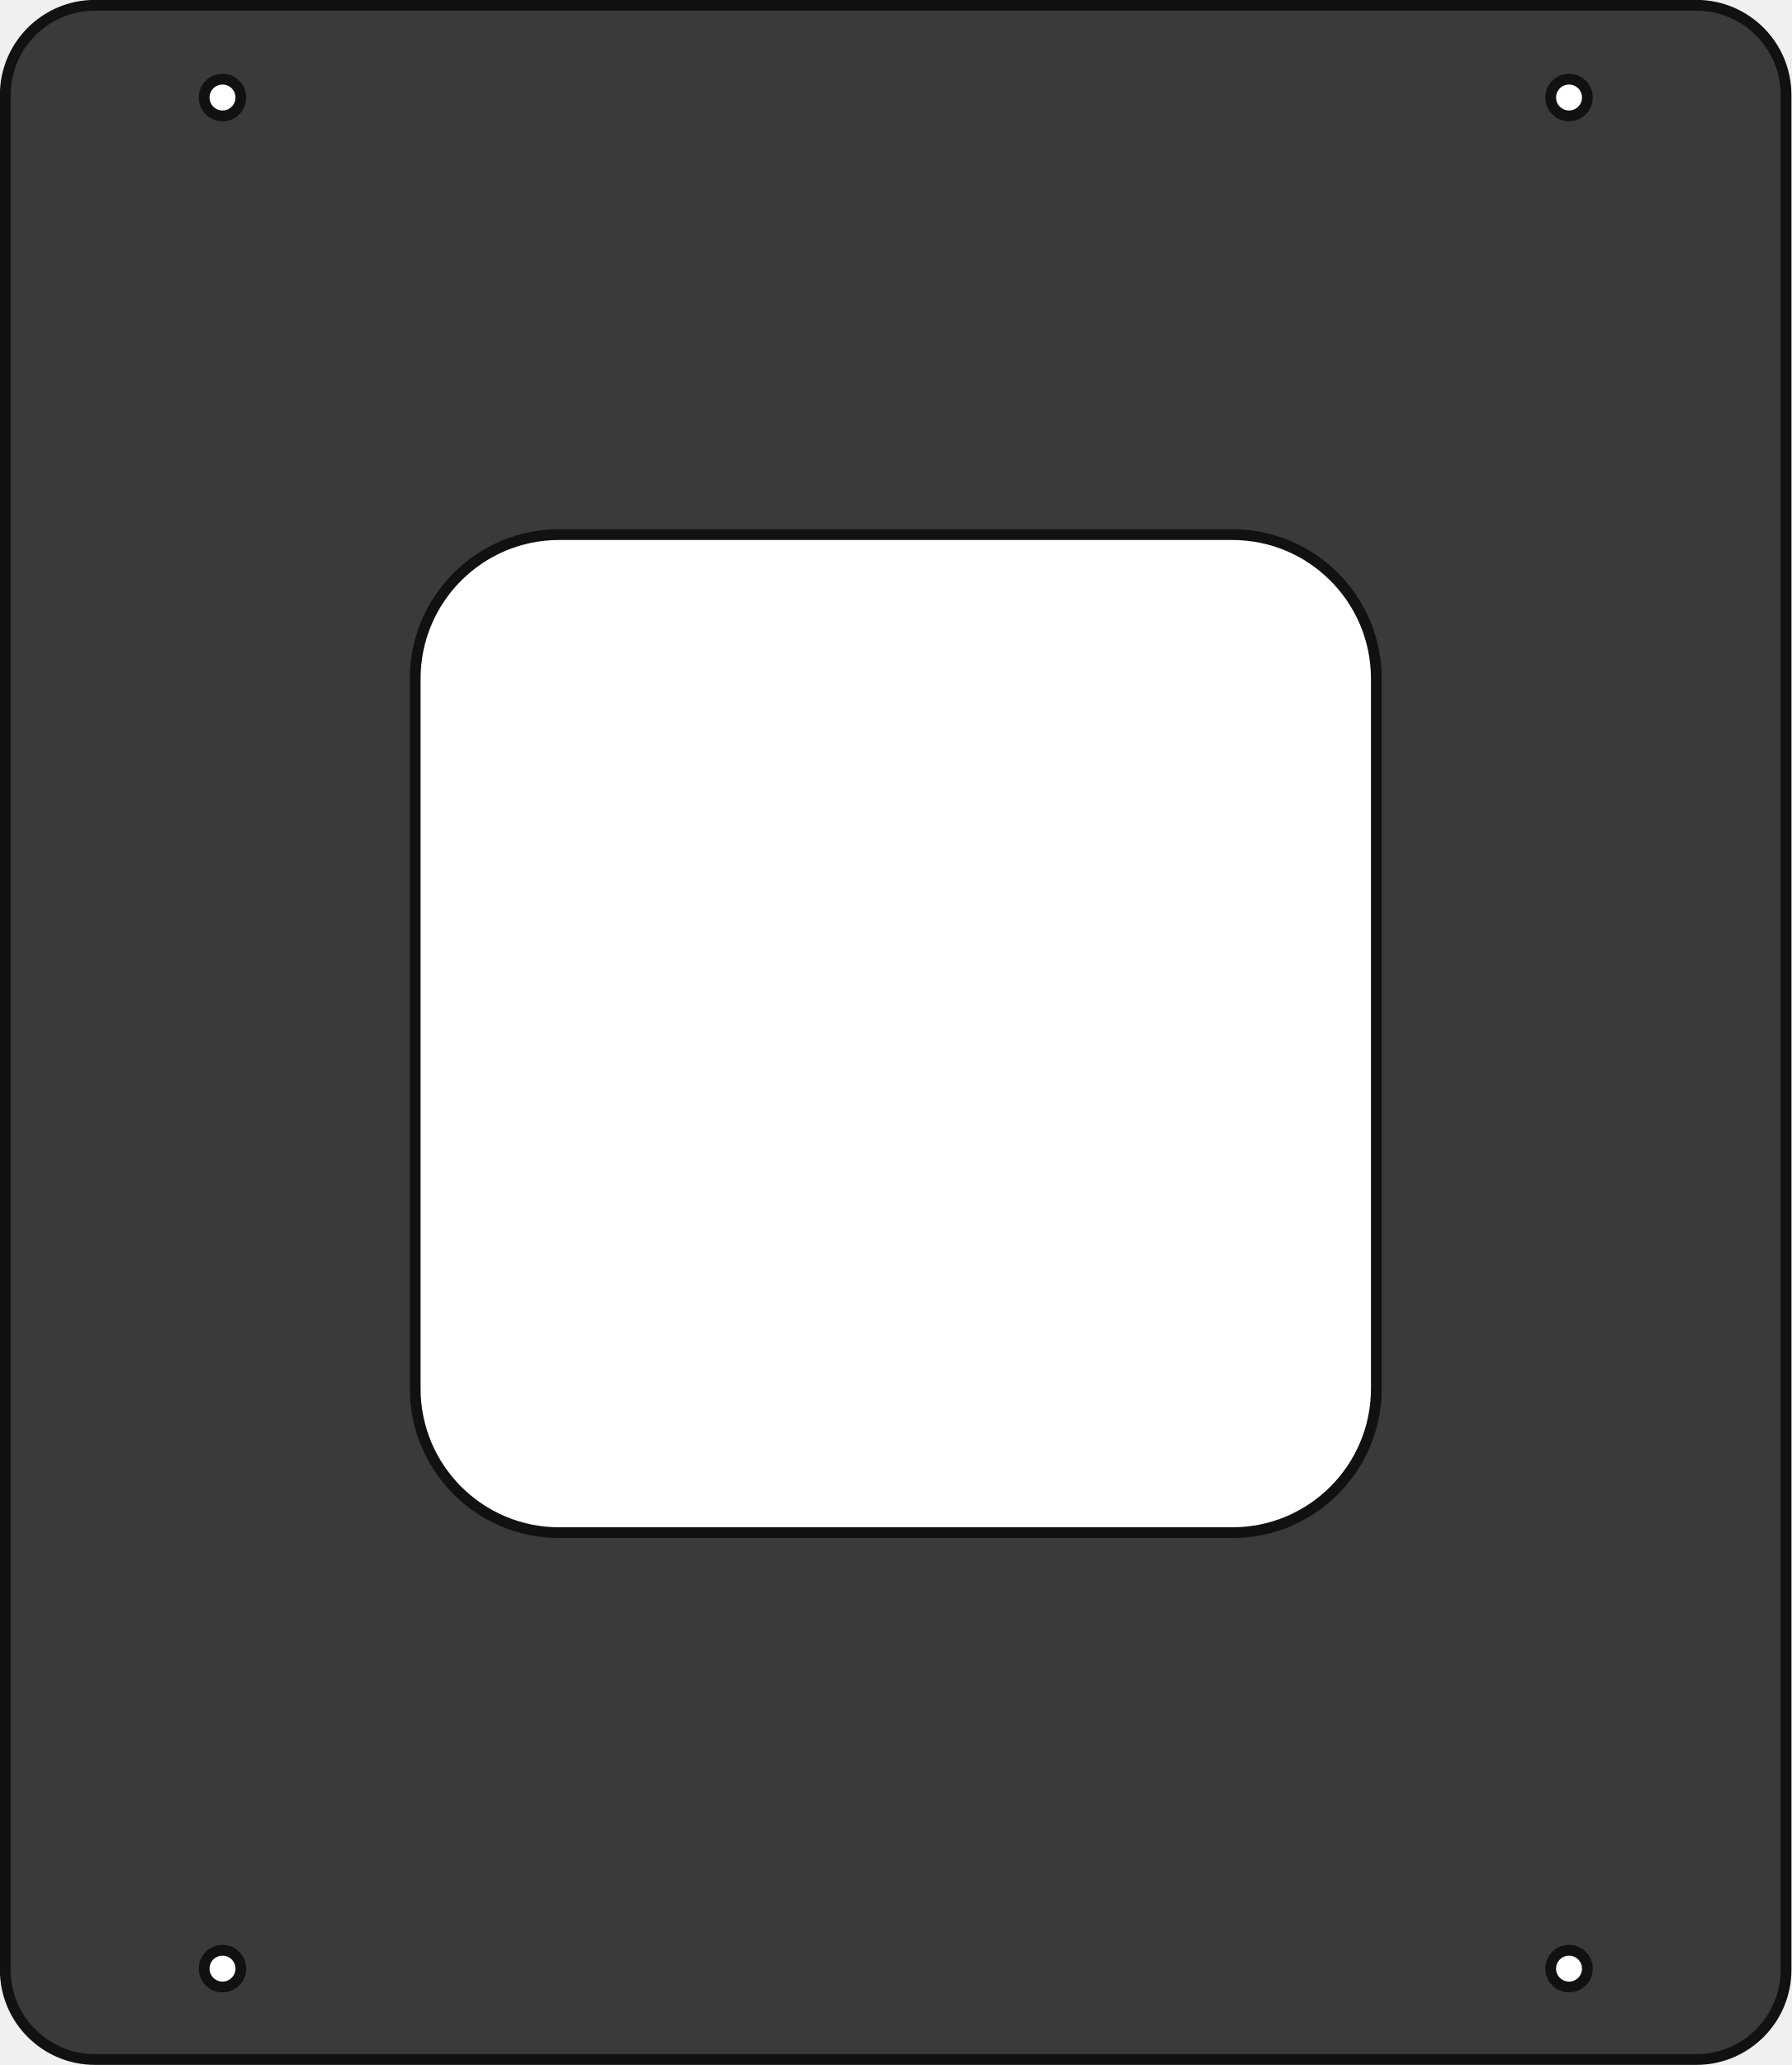
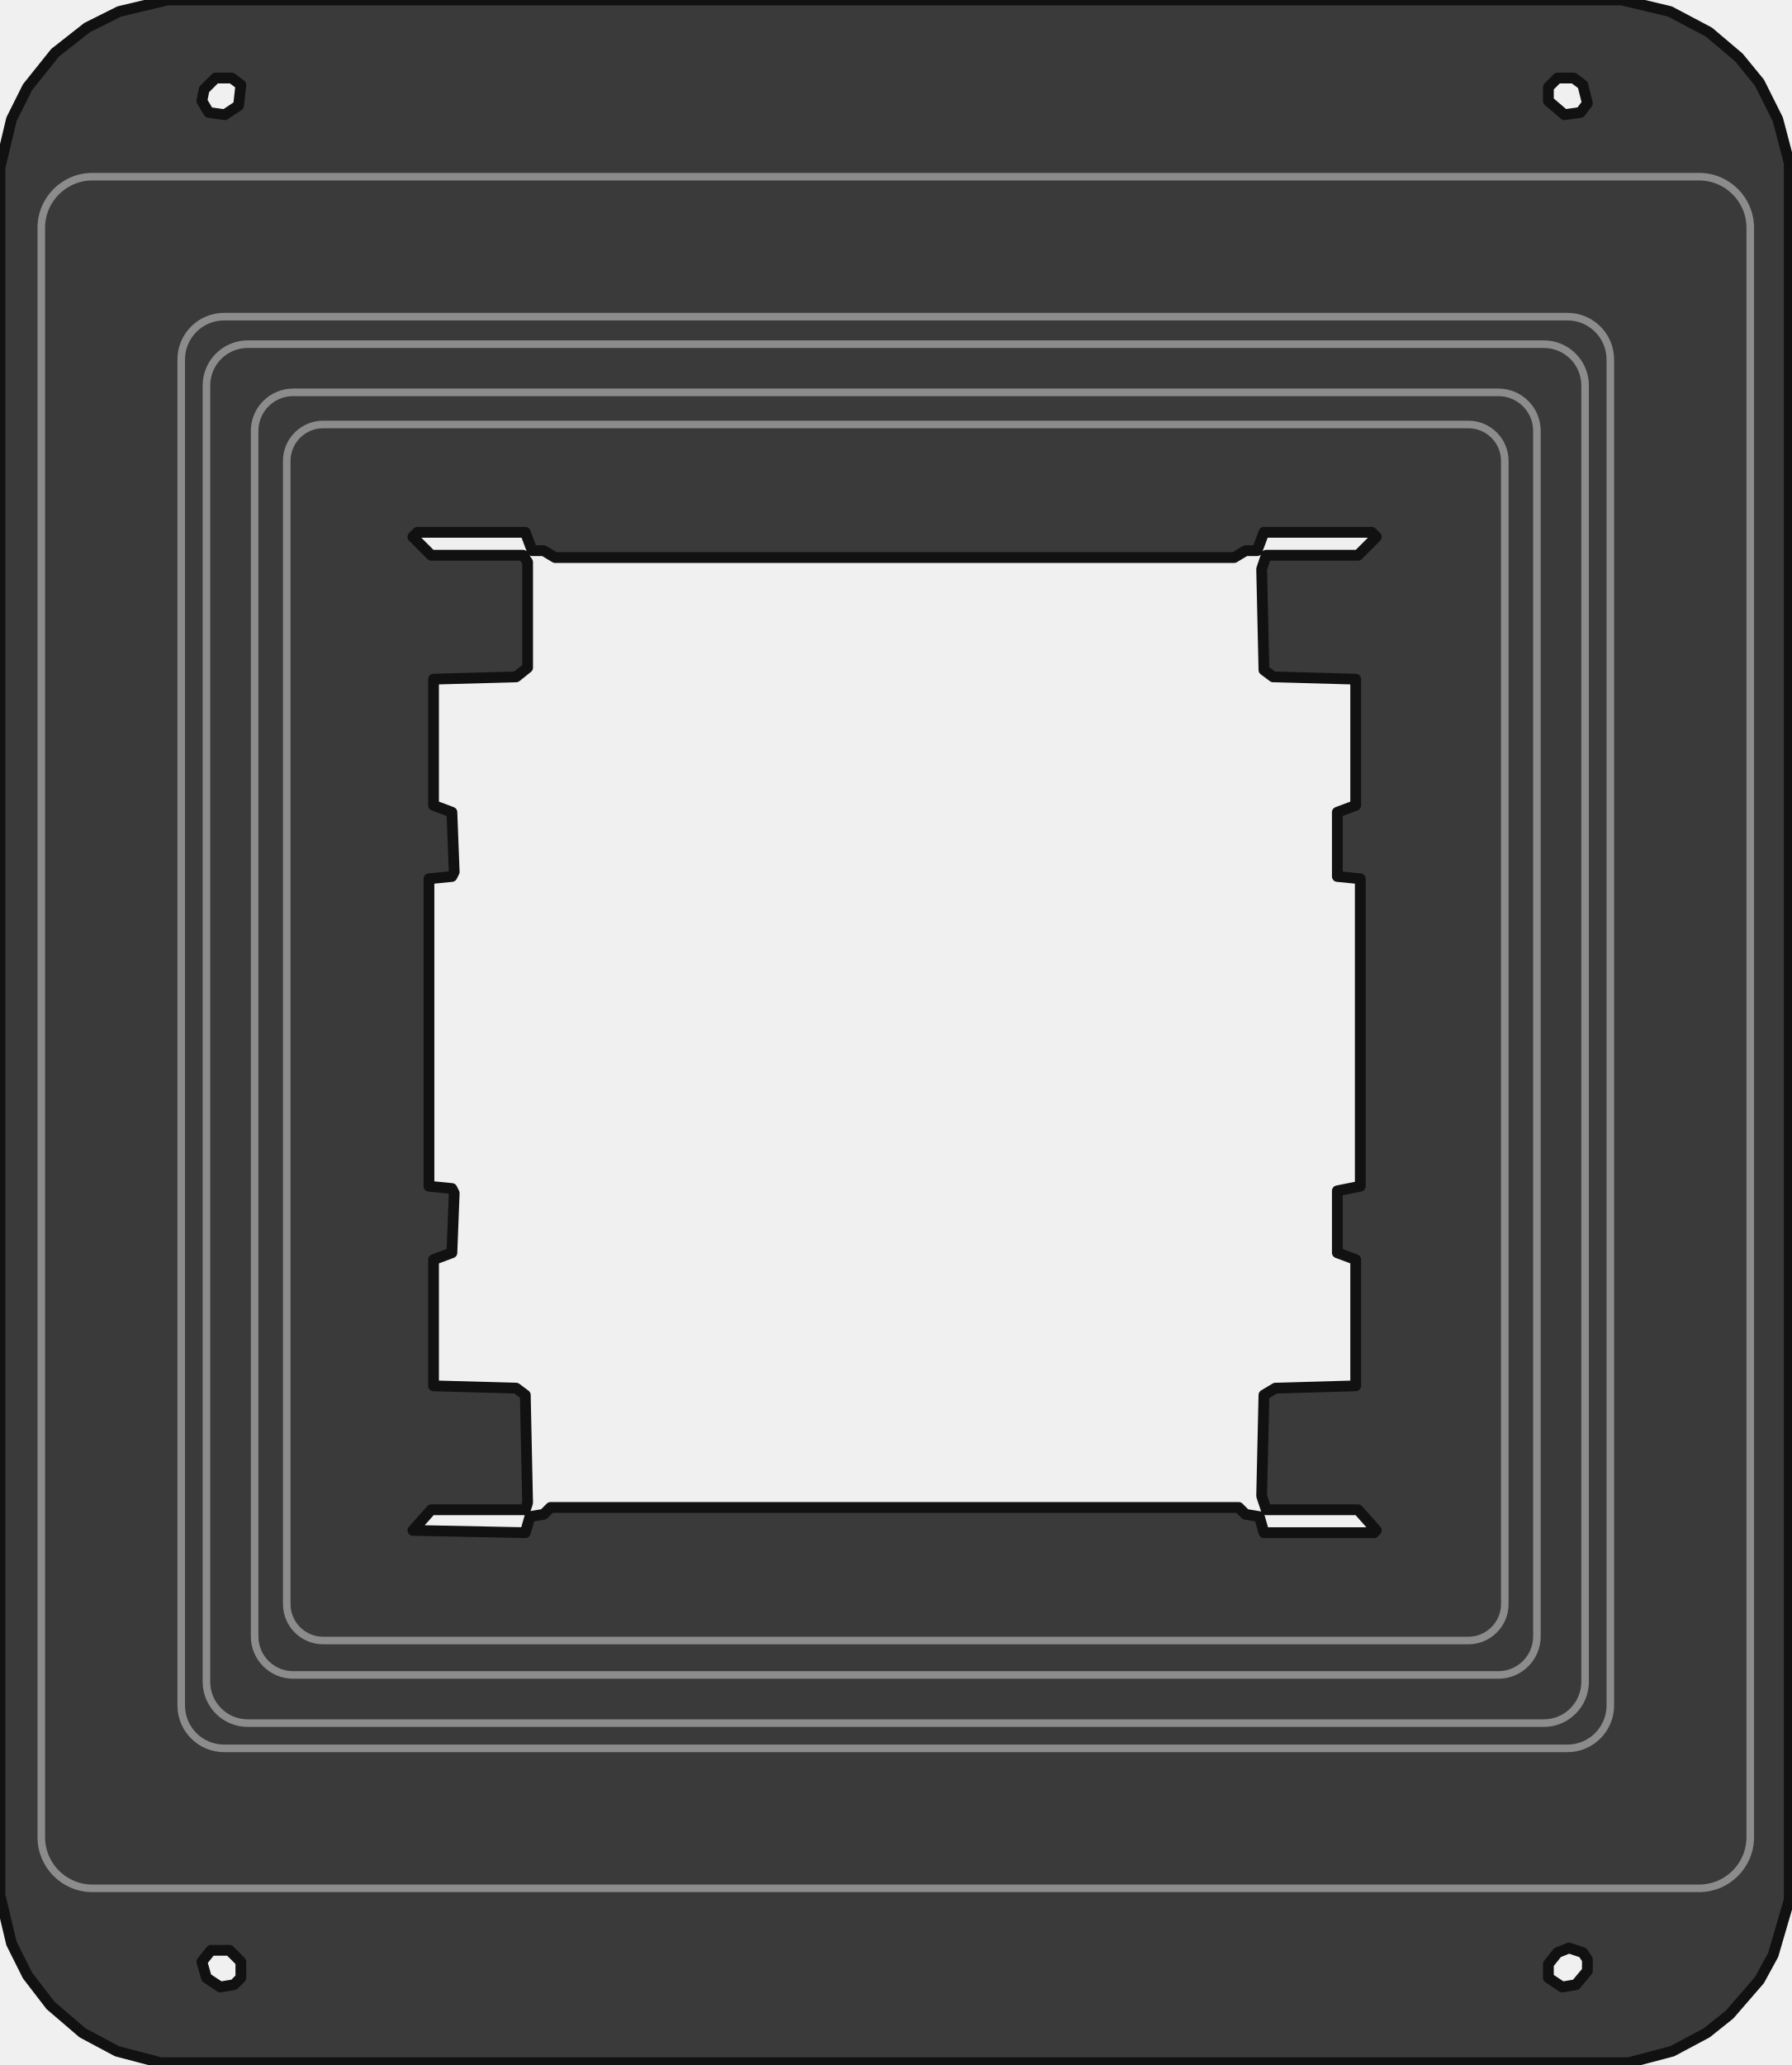
<svg xmlns="http://www.w3.org/2000/svg" viewBox="0 0 781 900" width="781" height="900" role="img" aria-label="EVO-HD-PRO-F1M · Einbaudose, 1 Modul (Skizze)">
-   <rect x="2.3" y="2.3" width="776.3" height="895.3" rx="39.1" fill="#3A3A3A" stroke="#111111" stroke-width="4.7" />
-   <circle cx="97.0" cy="42.5" r="8.0" fill="#FFFFFF" stroke="#111111" stroke-width="4.7" />
-   <circle cx="684.0" cy="42.5" r="8.0" fill="#FFFFFF" stroke="#111111" stroke-width="4.7" />
-   <rect x="181.0" y="233.0" width="419.0" height="435.0" rx="62.8" fill="#FFFFFF" stroke="#111111" stroke-width="4.7" />
-   <circle cx="97.0" cy="858.0" r="8.0" fill="#FFFFFF" stroke="#111111" stroke-width="4.7" />
-   <circle cx="684.0" cy="858.0" r="8.0" fill="#FFFFFF" stroke="#111111" stroke-width="4.7" />
+   <path d="M24.0 23.0 L12.0 38.0 L5.0 52.0 L0.0 73.0 L0.0 826.0 L5.0 847.0 L12.0 861.0 L22.0 874.0 L36.0 886.0 L51.0 894.0 L70.0 899.0 L710.0 899.0 L729.0 894.0 L744.0 886.0 L754.0 878.0 L767.0 863.0 L773.0 852.0 L780.0 828.0 L780.0 71.0 L775.0 52.0 L767.0 36.0 L758.0 25.0 L745.0 14.0 L728.0 5.0 L707.0 0.0 L73.0 0.0 L52.0 5.0 L38.0 12.0ZM690.0 851.0 L692.0 854.0 L692.0 859.0 L687.0 865.0 L681.0 866.0 L675.0 862.0 L675.0 856.0 L679.0 851.0 L684.0 849.0ZM92.0 850.0 L100.0 850.0 L105.0 855.0 L105.0 862.0 L102.0 865.0 L96.0 866.0 L90.0 862.0 L88.0 855.0ZM182.0 232.0 L229.0 232.0 L232.0 240.0 L237.0 240.0 L242.0 243.0 L538.0 243.0 L543.0 240.0 L548.0 240.0 L551.0 232.0 L598.0 232.0 L600.0 234.0 L592.0 242.0 L552.0 242.0 L550.0 248.0 L551.0 292.0 L555.0 295.0 L591.0 296.0 L591.0 351.0 L583.0 354.0 L583.0 382.0 L593.0 383.0 L593.0 517.0 L583.0 519.0 L583.0 546.0 L591.0 549.0 L591.0 604.0 L556.0 605.0 L551.0 608.0 L550.0 652.0 L552.0 658.0 L592.0 658.0 L600.0 667.0 L599.0 668.0 L551.0 668.0 L549.0 661.0 L543.0 660.0 L540.0 657.0 L240.0 657.0 L237.0 660.0 L231.0 661.0 L229.0 668.0 L180.0 667.0 L188.0 658.0 L229.0 658.0 L230.0 655.0 L229.0 608.0 L225.0 605.0 L189.0 604.0 L189.0 549.0 L197.0 546.0 L198.0 520.0 L197.0 518.0 L187.0 517.0 L187.0 383.0 L197.0 382.0 L198.0 380.0 L197.0 354.0 L189.0 351.0 L189.0 296.0 L225.0 295.0 L230.0 291.0 L230.0 245.0 L228.0 242.0 L188.0 242.0 L180.0 234.0ZM679.0 34.0 L686.0 34.0 L690.0 37.0 L692.0 45.0 L689.0 49.0 L682.0 50.0 L675.0 44.0 L675.0 38.0ZM94.0 34.0 L101.0 34.0 L105.0 37.0 L104.0 46.0 L98.0 50.0 L91.0 49.0 L88.0 44.0 L89.0 39.0Z" fill="#3A3A3A" fill-rule="evenodd" stroke="#111111" stroke-width="4.7" stroke-linejoin="round" />
+   <rect x="125.0" y="185.0" width="531.0" height="530.0" rx="15.9" fill="none" stroke="#8C8C8C" stroke-width="3.3" />
+   <rect x="111.0" y="171.0" width="559.0" height="559.0" rx="16.8" fill="none" stroke="#8C8C8C" stroke-width="3.3" />
+   <rect x="90.0" y="150.0" width="601.0" height="601.0" rx="18.0" fill="none" stroke="#8C8C8C" stroke-width="3.3" />
+   <rect x="79.0" y="138.0" width="623.0" height="624.0" rx="18.7" fill="none" stroke="#8C8C8C" stroke-width="3.3" />
+   <rect x="18.0" y="77.0" width="745.0" height="746.0" rx="22.3" fill="none" stroke="#8C8C8C" stroke-width="3.3" />
</svg>
